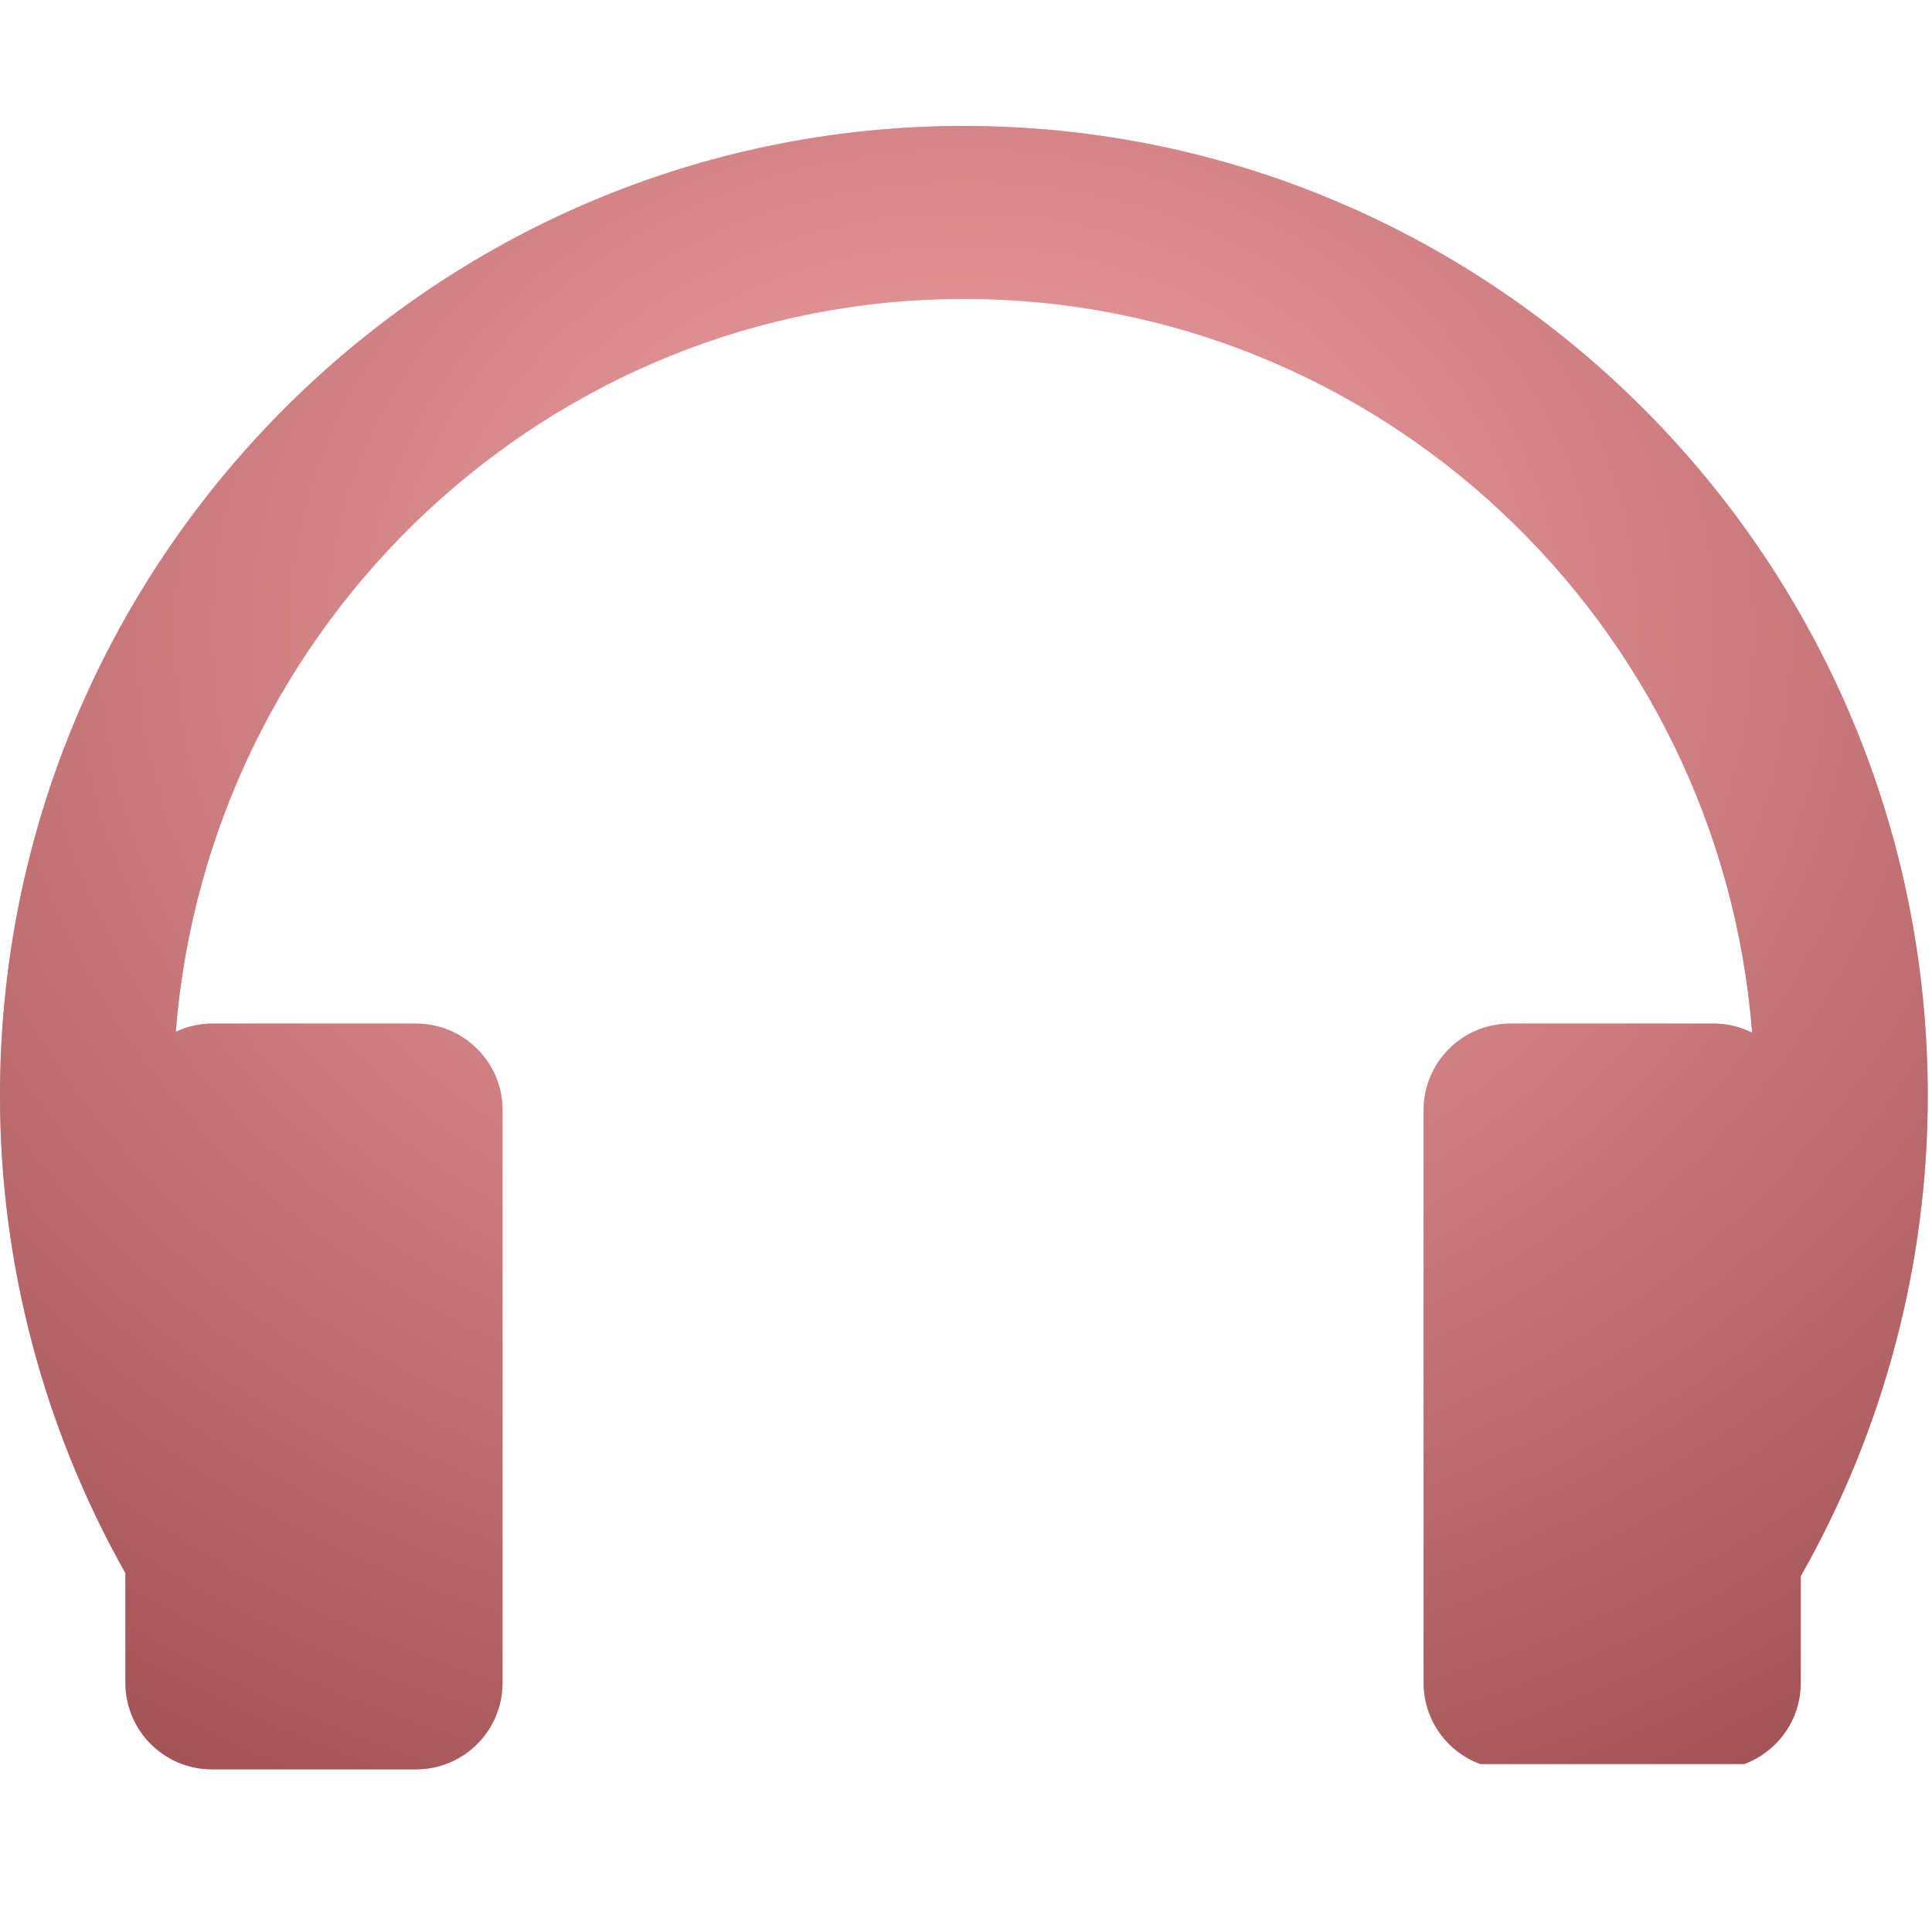
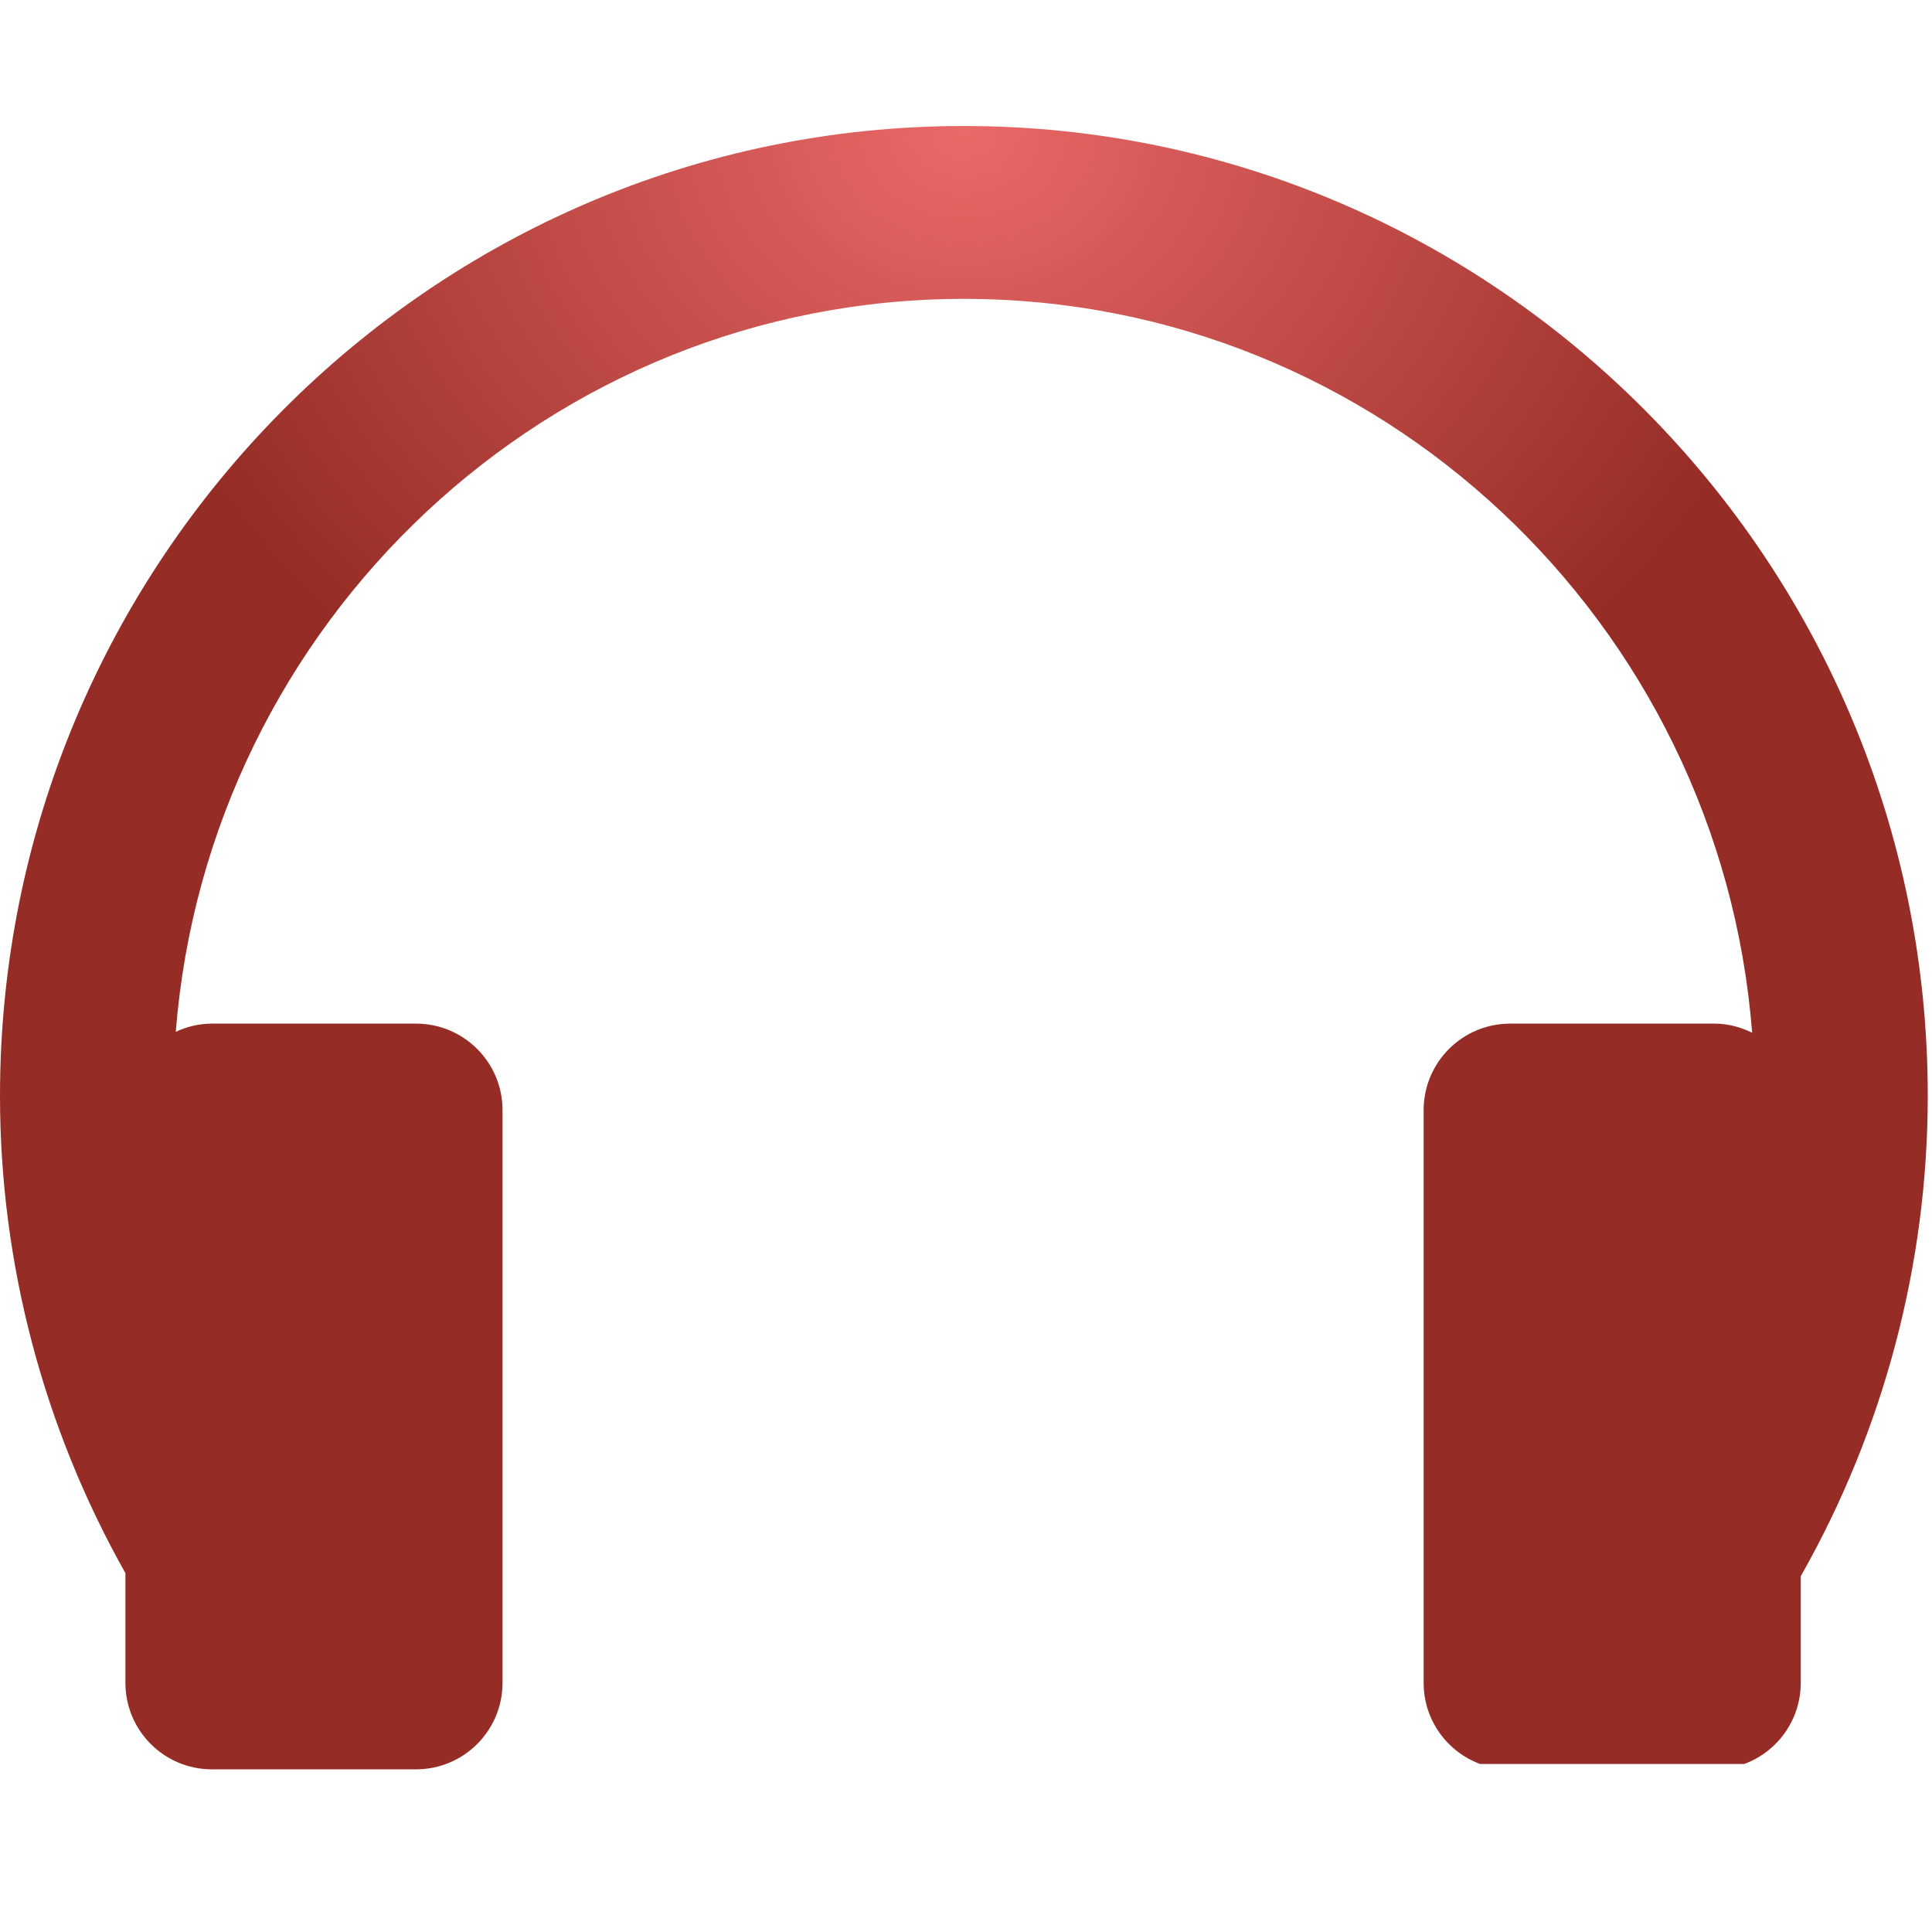
<svg xmlns="http://www.w3.org/2000/svg" xmlns:xlink="http://www.w3.org/1999/xlink" width="46px" height="46px" version="1.1">
  <description>Created with Sketch (http://www.bohemiancoding.com/sketch)</description>
  <defs>
-     <radialGradient cx="50%" cy="30.545%" fx="50%" fy="30.545%" r="127.262%" id="radialGradient-1">
-       <stop stop-color="rgb(254,255,254)" stop-opacity="0.5" offset="0%" />
-       <stop stop-color="rgb(0,0,0)" stop-opacity="0.5" offset="100%" />
+     <radialGradient cx="50%" cy="0%" fx="50%" fy="0%" r="44.121%" id="radialGradient-1">
+       <stop stop-color="rgb(233,105,103)" offset="0%" />
+       <stop stop-color="rgb(150,44,38)" offset="100%" />
    </radialGradient>
    <path d="M22.949,3 C35.603,3 45.899,13.358 45.899,26.09 C45.899,30.107 44.848,34.053 42.875,37.529 L42.875,40.067 C42.875,40.954 42.315,41.71 41.529,42 L35.242,42 C34.456,41.71 33.896,40.954 33.896,40.067 L33.896,26.432 C33.896,25.294 34.818,24.372 35.956,24.372 L40.816,24.372 C41.141,24.372 41.445,24.454 41.718,24.589 C40.956,14.827 32.833,7.116 22.95,7.116 C13.077,7.116 4.957,14.815 4.185,24.567 C4.447,24.444 4.738,24.372 5.046,24.372 L9.906,24.372 C11.043,24.372 11.965,25.294 11.965,26.432 L11.965,40.067 C11.965,41.205 11.043,42.127 9.906,42.127 L5.046,42.127 C3.908,42.127 2.986,41.205 2.986,40.067 L2.986,37.455 C1.037,33.996 0,30.08 0,26.09 C0,13.357 10.296,3 22.949,3 Z M22.949,3" id="path-2" />
  </defs>
-   <g id="Page 1" fill="rgb(223,223,223)" fill-rule="evenodd">
-     <use id="Shape" fill="rgb(232,74,78)" xlink:href="#path-2" />
-     <use id="Shape-1" stroke="none" fill="url(#radialGradient-1)" xlink:href="#path-2" />
+   <g id="Page 1" fill="rgb(215,215,215)" fill-rule="evenodd">
+     <use id="Shape" fill="url(#radialGradient-1)" xlink:href="#path-2" />
+     <use id="Shape-1" stroke="none" fill="none" xlink:href="#path-2" />
  </g>
</svg>
